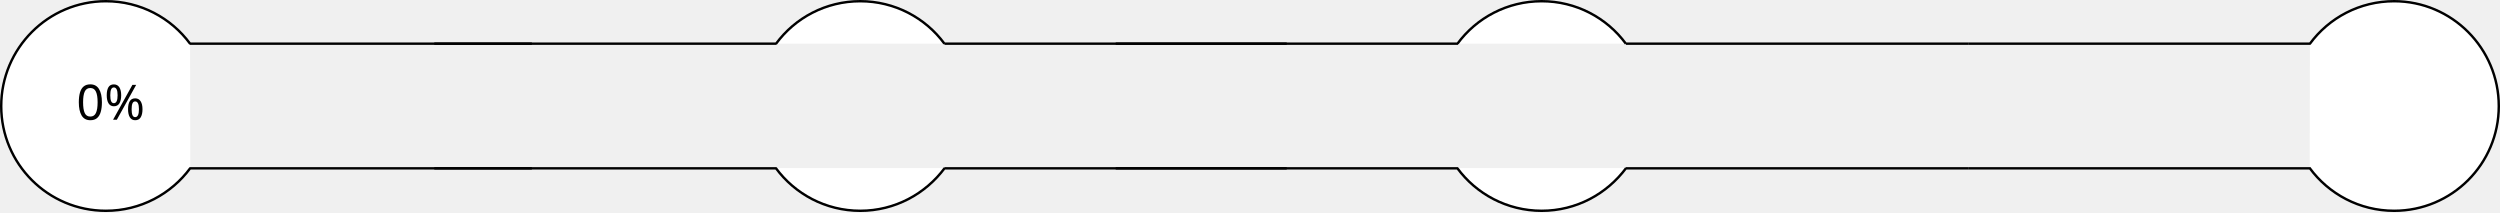
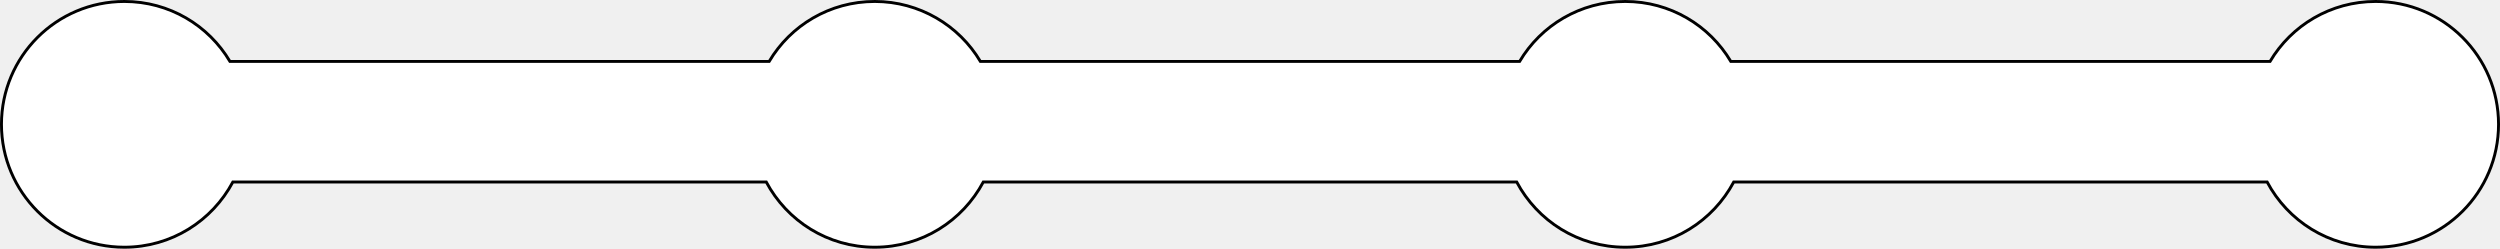
- <svg xmlns="http://www.w3.org/2000/svg" id="Layer_1" viewBox="0 0 1024.7 86.9">
-   <g fill="#FFF" stroke="#000" stroke-miterlimit="10">
-     <path d="M78 68.9c-7.8 10.6-20.4 17.5-34.6 17.5C19.7 86.4.5 67.2.5 43.5S19.7.5 43.4.5c14.1 0 26.7 6.8 34.5 17.4M218 69H77.7M77.7 17.9H218" />
-   </g>
-   <g fill="#FFF" stroke="#000" stroke-miterlimit="10">
-     <path d="M946.7 68.9c7.8 10.6 20.4 17.5 34.6 17.5 23.7 0 42.9-19.2 42.9-42.9S1005 .5 981.3.5c-14.1 0-26.7 6.8-34.5 17.4M806.7 69h140.4M947.1 17.9H806.7" />
-   </g>
-   <g fill="#FFF" stroke="#000" stroke-miterlimit="10">
-     <path d="M387.1 17.9C379.3 7.3 366.7.5 352.6.5c-14.1 0-26.7 6.8-34.5 17.4M318 68.9c7.8 10.6 20.4 17.5 34.6 17.5 14.2 0 26.7-6.9 34.6-17.5M178 69h140.3M387.1 69h140.3M318.3 17.9H178M527.4 17.9H387.1" />
-   </g>
-   <g fill="#FFF" stroke="#000" stroke-miterlimit="10">
-     <path d="M666.4 17.9C658.6 7.3 646 .5 631.9.5c-14.1 0-26.7 6.8-34.5 17.4M597.3 68.9c7.8 10.6 20.4 17.5 34.6 17.5 14.2 0 26.7-6.9 34.6-17.5M457.3 69h140.3M666.4 69h140.3M597.6 17.9H457.3M806.7 17.9H666.4" />
-   </g>
-   <text transform="translate(31.323 49.073)" font-family="'MyriadPro-Regular'" font-size="20">0%</text>
+ <svg xmlns="http://www.w3.org/2000/svg" viewBox="0 0 854.5 85">
+   <path fill="#FFF" stroke="#000" stroke-miterlimit="10" d="M812 .5c-15.4 0-28.8 8.2-36.1 20.5H591.6C584.3 8.7 570.9.5 555.5.5c-15.4 0-28.8 8.2-36.1 20.5H335.1C327.8 8.7 314.3.5 299 .5c-15.4 0-28.8 8.2-36.1 20.5H78.6C71.3 8.7 57.9.5 42.5.5 19.3.5.5 19.3.5 42.5s18.8 42 42 42c16.1 0 30-9 37.1-22.3h182.3c7.1 13.3 21 22.3 37.1 22.3s30-9 37.1-22.3h182.3c7.1 13.3 21 22.3 37.1 22.3s30-9 37.1-22.3h182.3c7.1 13.3 21 22.3 37.1 22.3 23.2 0 42-18.8 42-42s-18.8-42-42-42z" />
</svg>
